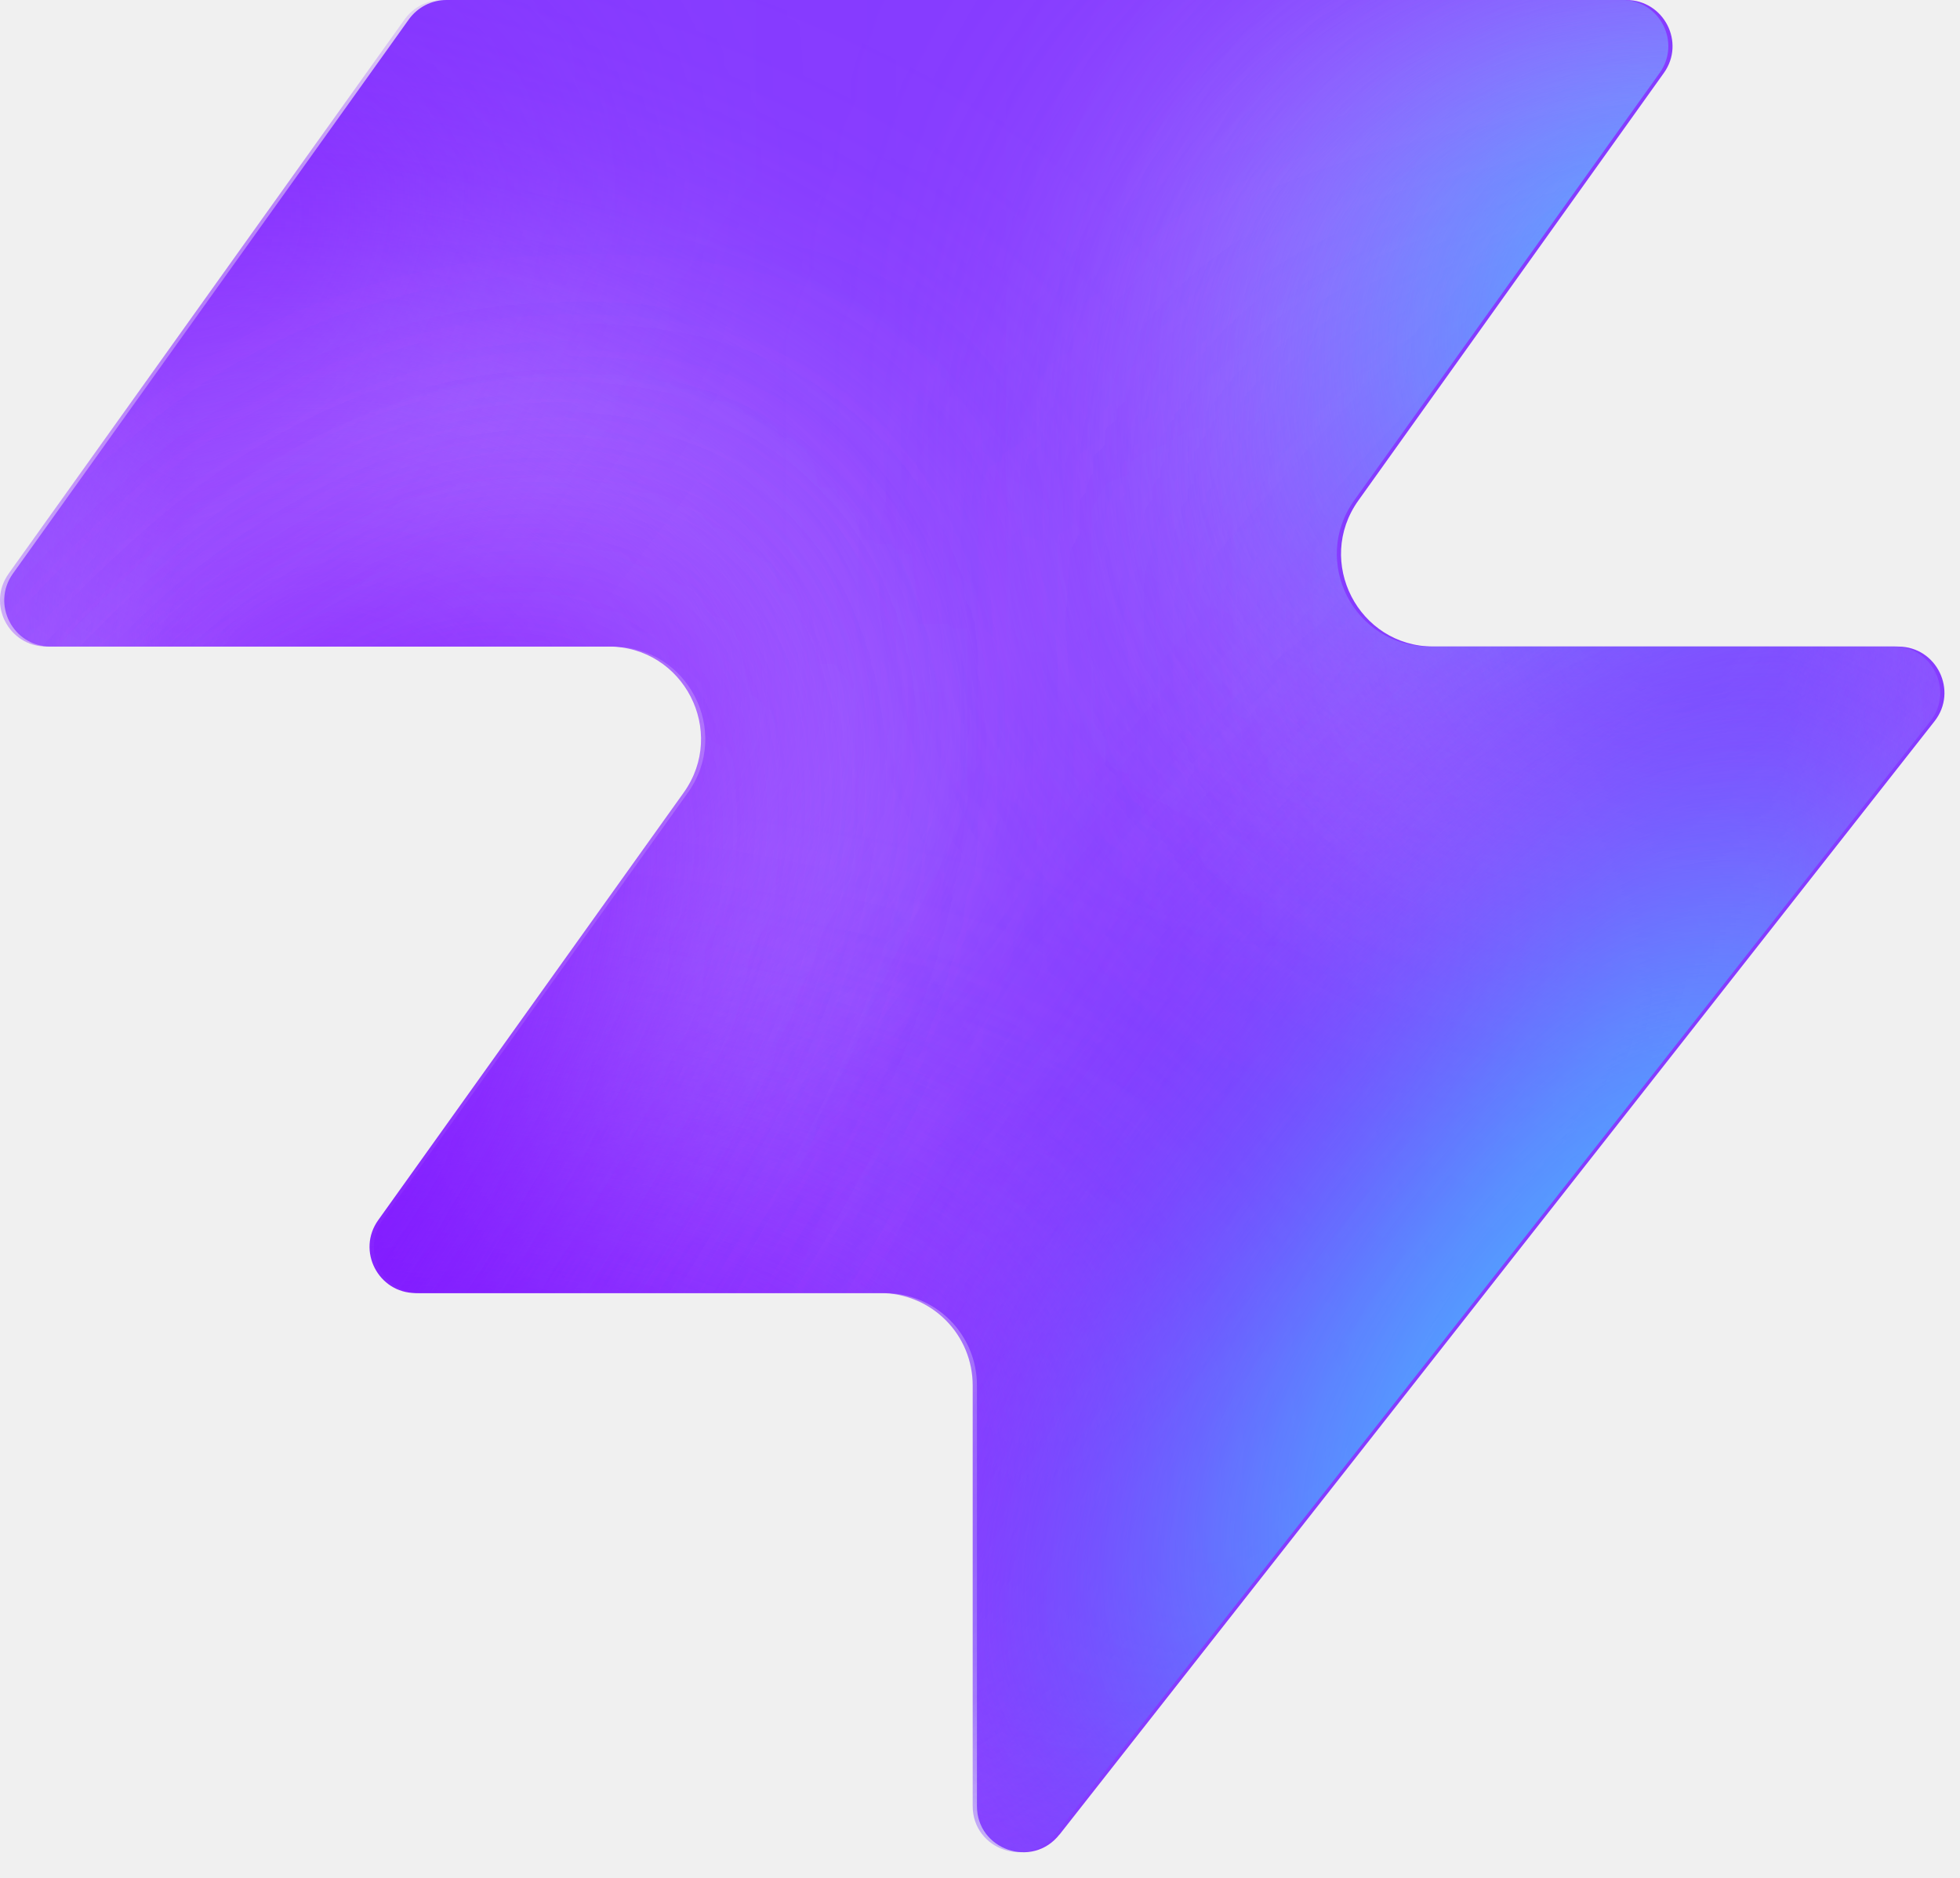
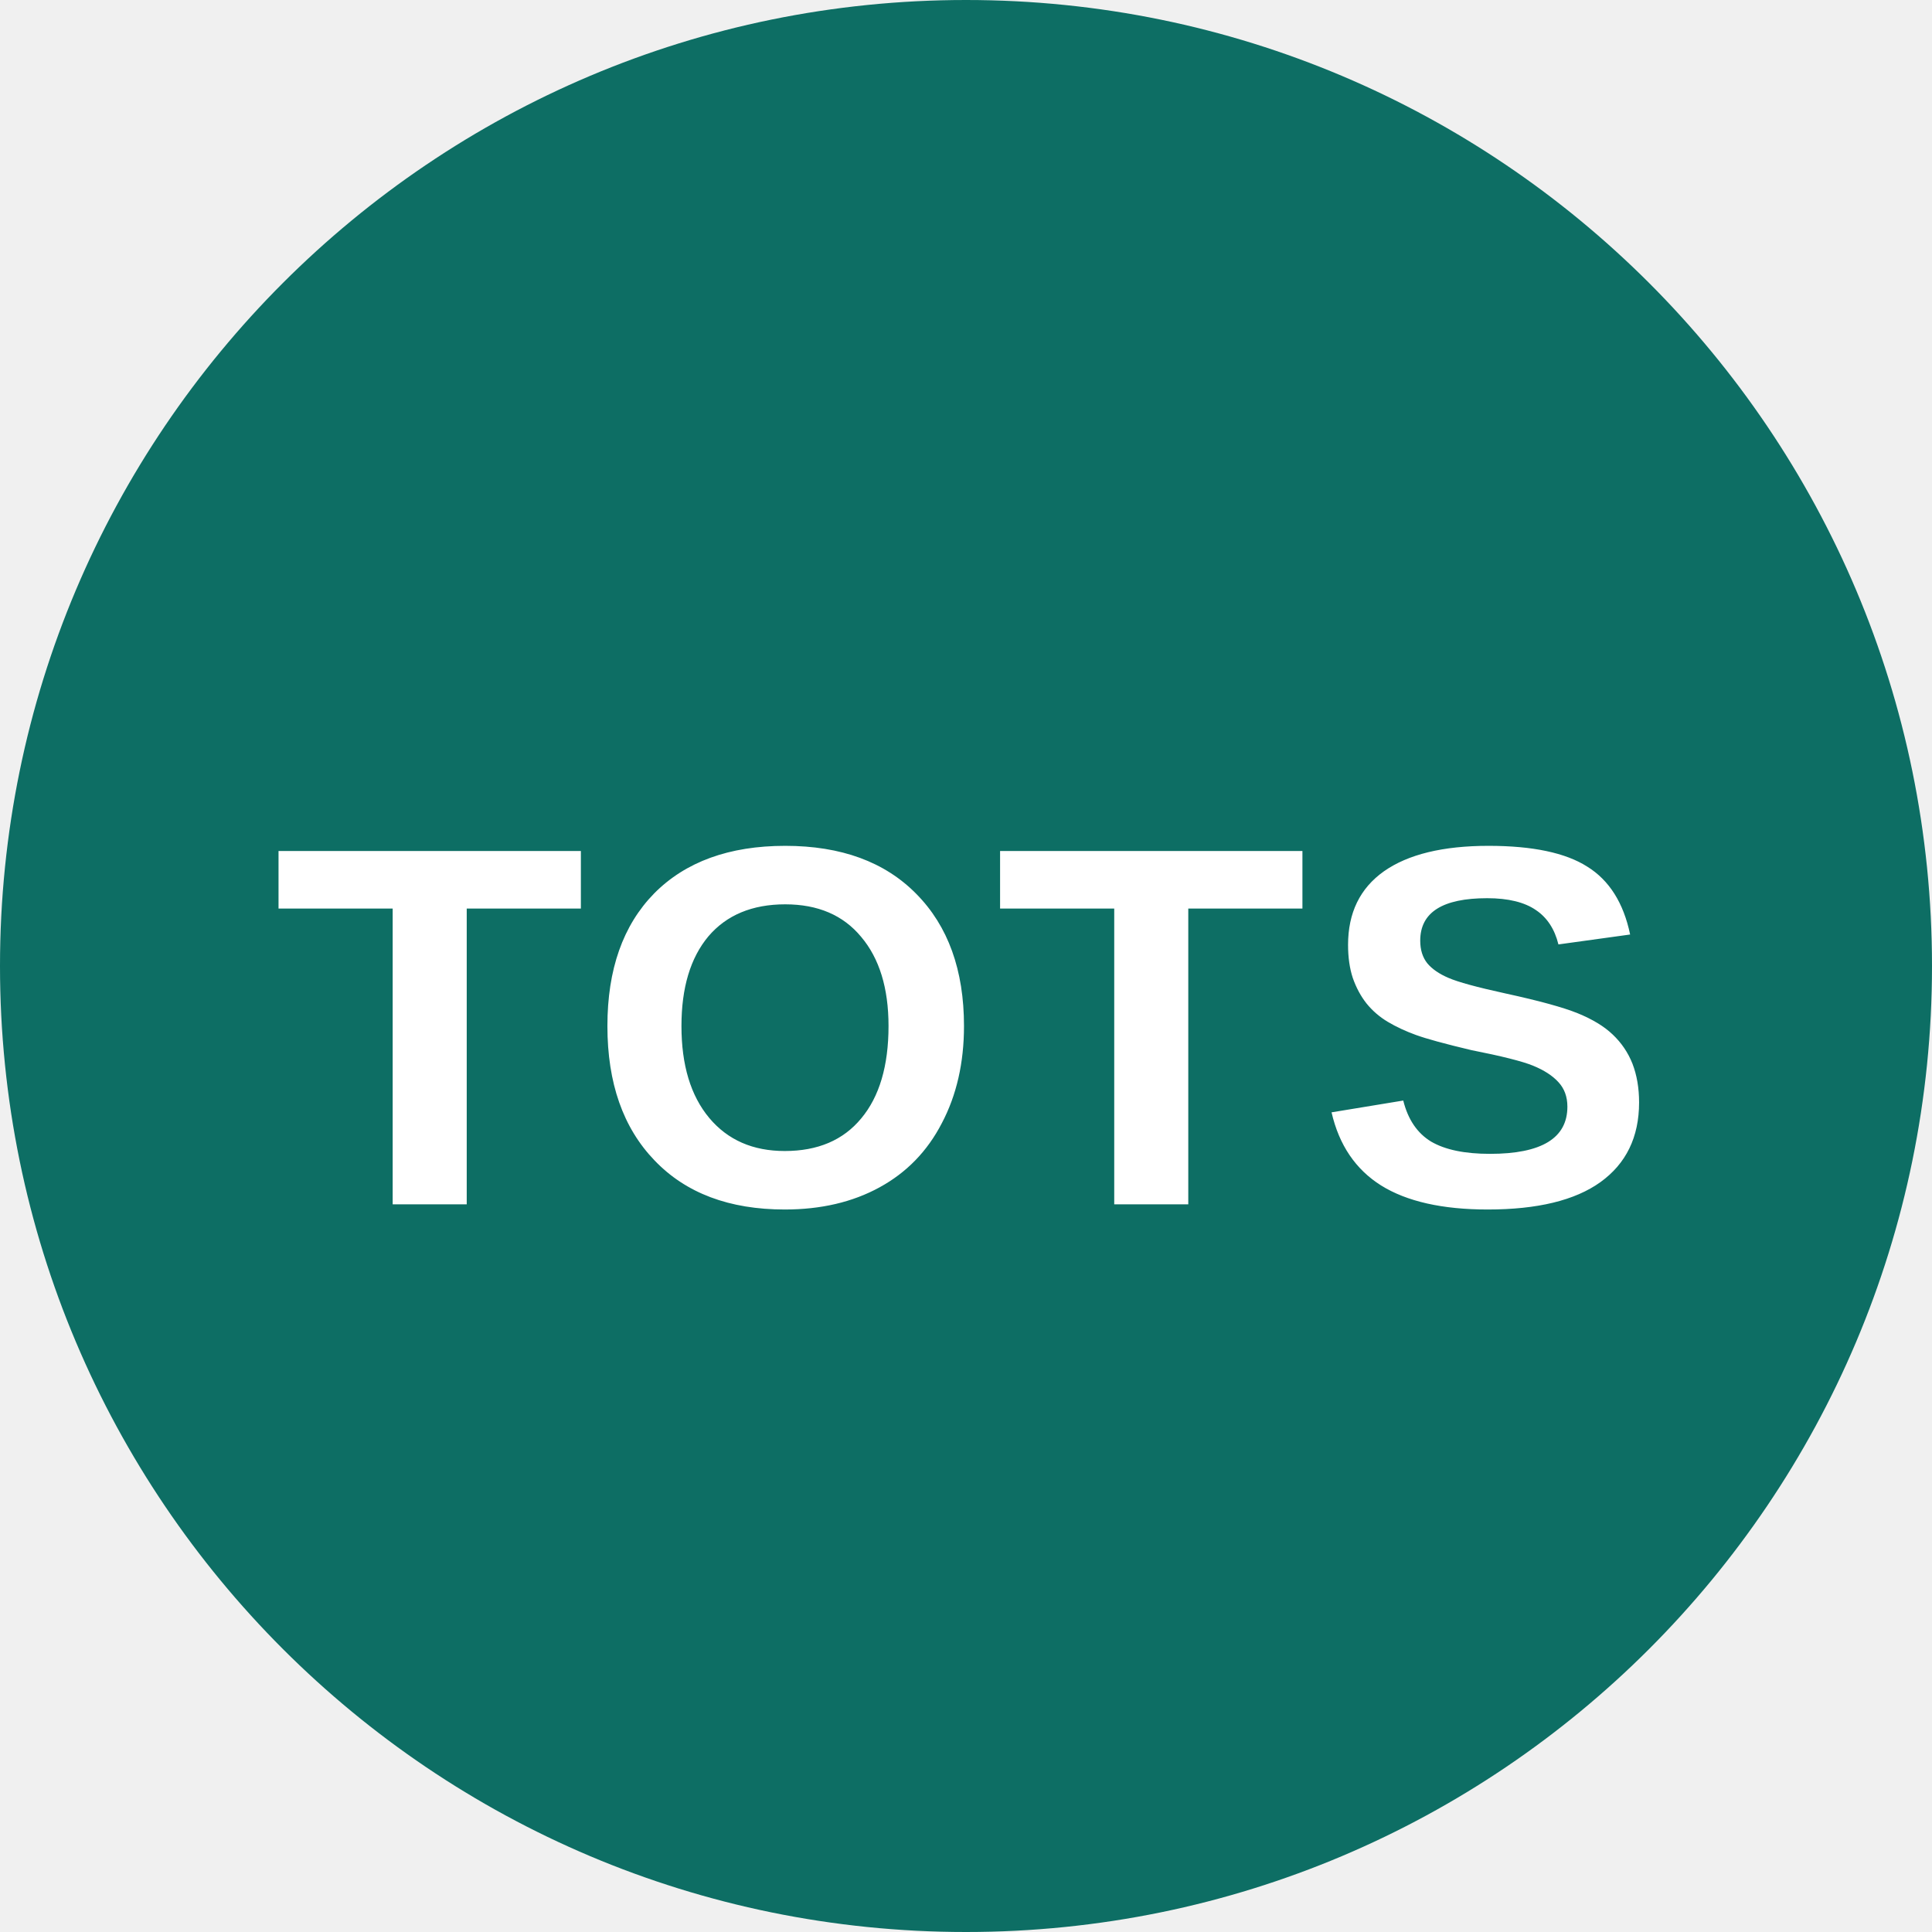
- <svg xmlns="http://www.w3.org/2000/svg" width="48" height="46" fill="none" viewBox="0 0 48 46">
-   <path fill="#863bff" d="M25.946 44.938c-.664.845-2.021.375-2.021-.698V33.937a2.26 2.26 0 0 0-2.262-2.262H10.287c-.92 0-1.456-1.04-.92-1.788l7.48-10.471c1.07-1.497 0-3.578-1.842-3.578H1.237c-.92 0-1.456-1.04-.92-1.788L10.013.474c.214-.297.556-.474.92-.474h28.894c.92 0 1.456 1.04.92 1.788l-7.48 10.471c-1.07 1.498 0 3.579 1.842 3.579h11.377c.943 0 1.473 1.088.89 1.83L25.947 44.94z" style="fill:#863bff;fill:color(display-p3 .525 .23 1);fill-opacity:1" />
-   <mask id="a" width="48" height="46" x="0" y="0" maskUnits="userSpaceOnUse" style="mask-type:alpha">
-     <path fill="#000" d="M25.842 44.938c-.664.844-2.021.375-2.021-.698V33.937a2.26 2.26 0 0 0-2.262-2.262H10.183c-.92 0-1.456-1.04-.92-1.788l7.48-10.471c1.07-1.498 0-3.579-1.842-3.579H1.133c-.92 0-1.456-1.04-.92-1.787L9.91.473c.214-.297.556-.474.92-.474h28.894c.92 0 1.456 1.04.92 1.788l-7.48 10.471c-1.07 1.498 0 3.578 1.842 3.578h11.377c.943 0 1.473 1.088.89 1.832L25.843 44.94z" style="fill:#000;fill-opacity:1" />
-   </mask>
-   <g mask="url(#a)">
-     <g filter="url(#b)">
-       <ellipse cx="5.508" cy="14.704" fill="#ede6ff" rx="5.508" ry="14.704" style="fill:#ede6ff;fill:color(display-p3 .927 .903 1);fill-opacity:1" transform="matrix(.00324 1 1 -.00324 -4.47 31.516)" />
-     </g>
-     <g filter="url(#c)">
-       <ellipse cx="10.399" cy="29.851" fill="#ede6ff" rx="10.399" ry="29.851" style="fill:#ede6ff;fill:color(display-p3 .927 .903 1);fill-opacity:1" transform="matrix(.00324 1 1 -.00324 -39.328 7.883)" />
-     </g>
-     <g filter="url(#d)">
-       <ellipse cx="5.508" cy="30.487" fill="#7e14ff" rx="5.508" ry="30.487" style="fill:#7e14ff;fill:color(display-p3 .492 .077 1);fill-opacity:1" transform="rotate(89.814 -25.913 -14.639)scale(1 -1)" />
-     </g>
-     <g filter="url(#e)">
-       <ellipse cx="5.508" cy="30.599" fill="#7e14ff" rx="5.508" ry="30.599" style="fill:#7e14ff;fill:color(display-p3 .492 .077 1);fill-opacity:1" transform="rotate(89.814 -32.644 -3.334)scale(1 -1)" />
-     </g>
-     <g filter="url(#f)">
-       <ellipse cx="5.508" cy="30.599" fill="#7e14ff" rx="5.508" ry="30.599" style="fill:#7e14ff;fill:color(display-p3 .492 .077 1);fill-opacity:1" transform="matrix(.00324 1 1 -.00324 -34.34 30.47)" />
-     </g>
-     <g filter="url(#g)">
-       <ellipse cx="14.072" cy="22.078" fill="#ede6ff" rx="14.072" ry="22.078" style="fill:#ede6ff;fill:color(display-p3 .927 .903 1);fill-opacity:1" transform="rotate(93.35 24.506 48.493)scale(-1 1)" />
-     </g>
-     <g filter="url(#h)">
-       <ellipse cx="3.47" cy="21.501" fill="#7e14ff" rx="3.47" ry="21.501" style="fill:#7e14ff;fill:color(display-p3 .492 .077 1);fill-opacity:1" transform="rotate(89.009 28.708 47.59)scale(-1 1)" />
-     </g>
-     <g filter="url(#i)">
-       <ellipse cx="3.47" cy="21.501" fill="#7e14ff" rx="3.47" ry="21.501" style="fill:#7e14ff;fill:color(display-p3 .492 .077 1);fill-opacity:1" transform="rotate(89.009 28.708 47.59)scale(-1 1)" />
-     </g>
-     <g filter="url(#j)">
-       <ellipse cx=".387" cy="8.972" fill="#7e14ff" rx="4.407" ry="29.108" style="fill:#7e14ff;fill:color(display-p3 .492 .077 1);fill-opacity:1" transform="rotate(39.51 .387 8.972)" />
-     </g>
-     <g filter="url(#k)">
-       <ellipse cx="47.523" cy="-6.092" fill="#7e14ff" rx="4.407" ry="29.108" style="fill:#7e14ff;fill:color(display-p3 .492 .077 1);fill-opacity:1" transform="rotate(37.892 47.523 -6.092)" />
-     </g>
-     <g filter="url(#l)">
-       <ellipse cx="41.412" cy="6.333" fill="#47bfff" rx="5.971" ry="9.665" style="fill:#47bfff;fill:color(display-p3 .28 .748 1);fill-opacity:1" transform="rotate(37.892 41.412 6.333)" />
-     </g>
-     <g filter="url(#m)">
-       <ellipse cx="-1.879" cy="38.332" fill="#7e14ff" rx="4.407" ry="29.108" style="fill:#7e14ff;fill:color(display-p3 .492 .077 1);fill-opacity:1" transform="rotate(37.892 -1.88 38.332)" />
-     </g>
-     <g filter="url(#n)">
-       <ellipse cx="-1.879" cy="38.332" fill="#7e14ff" rx="4.407" ry="29.108" style="fill:#7e14ff;fill:color(display-p3 .492 .077 1);fill-opacity:1" transform="rotate(37.892 -1.88 38.332)" />
-     </g>
-     <g filter="url(#o)">
-       <ellipse cx="35.651" cy="29.907" fill="#7e14ff" rx="4.407" ry="29.108" style="fill:#7e14ff;fill:color(display-p3 .492 .077 1);fill-opacity:1" transform="rotate(37.892 35.651 29.907)" />
-     </g>
-     <g filter="url(#p)">
-       <ellipse cx="38.418" cy="32.4" fill="#47bfff" rx="5.971" ry="15.297" style="fill:#47bfff;fill:color(display-p3 .28 .748 1);fill-opacity:1" transform="rotate(37.892 38.418 32.4)" />
-     </g>
-   </g>
-   <defs>
-     <filter id="b" width="60.045" height="41.654" x="-19.77" y="16.149" color-interpolation-filters="sRGB" filterUnits="userSpaceOnUse">
-       <feFlood flood-opacity="0" result="BackgroundImageFix" />
-       <feBlend in="SourceGraphic" in2="BackgroundImageFix" result="shape" />
-       <feGaussianBlur result="effect1_foregroundBlur_2002_17158" stdDeviation="7.659" />
-     </filter>
-     <filter id="c" width="90.34" height="51.437" x="-54.613" y="-7.533" color-interpolation-filters="sRGB" filterUnits="userSpaceOnUse">
-       <feFlood flood-opacity="0" result="BackgroundImageFix" />
-       <feBlend in="SourceGraphic" in2="BackgroundImageFix" result="shape" />
-       <feGaussianBlur result="effect1_foregroundBlur_2002_17158" stdDeviation="7.659" />
-     </filter>
-     <filter id="d" width="79.355" height="29.4" x="-49.64" y="2.03" color-interpolation-filters="sRGB" filterUnits="userSpaceOnUse">
-       <feFlood flood-opacity="0" result="BackgroundImageFix" />
-       <feBlend in="SourceGraphic" in2="BackgroundImageFix" result="shape" />
-       <feGaussianBlur result="effect1_foregroundBlur_2002_17158" stdDeviation="4.596" />
-     </filter>
-     <filter id="e" width="79.579" height="29.4" x="-45.045" y="20.029" color-interpolation-filters="sRGB" filterUnits="userSpaceOnUse">
-       <feFlood flood-opacity="0" result="BackgroundImageFix" />
-       <feBlend in="SourceGraphic" in2="BackgroundImageFix" result="shape" />
-       <feGaussianBlur result="effect1_foregroundBlur_2002_17158" stdDeviation="4.596" />
-     </filter>
-     <filter id="f" width="79.579" height="29.4" x="-43.513" y="21.178" color-interpolation-filters="sRGB" filterUnits="userSpaceOnUse">
-       <feFlood flood-opacity="0" result="BackgroundImageFix" />
-       <feBlend in="SourceGraphic" in2="BackgroundImageFix" result="shape" />
-       <feGaussianBlur result="effect1_foregroundBlur_2002_17158" stdDeviation="4.596" />
-     </filter>
-     <filter id="g" width="74.749" height="58.852" x="15.756" y="-17.901" color-interpolation-filters="sRGB" filterUnits="userSpaceOnUse">
-       <feFlood flood-opacity="0" result="BackgroundImageFix" />
-       <feBlend in="SourceGraphic" in2="BackgroundImageFix" result="shape" />
-       <feGaussianBlur result="effect1_foregroundBlur_2002_17158" stdDeviation="7.659" />
-     </filter>
-     <filter id="h" width="61.377" height="25.362" x="23.548" y="2.284" color-interpolation-filters="sRGB" filterUnits="userSpaceOnUse">
-       <feFlood flood-opacity="0" result="BackgroundImageFix" />
-       <feBlend in="SourceGraphic" in2="BackgroundImageFix" result="shape" />
-       <feGaussianBlur result="effect1_foregroundBlur_2002_17158" stdDeviation="4.596" />
-     </filter>
-     <filter id="i" width="61.377" height="25.362" x="23.548" y="2.284" color-interpolation-filters="sRGB" filterUnits="userSpaceOnUse">
-       <feFlood flood-opacity="0" result="BackgroundImageFix" />
-       <feBlend in="SourceGraphic" in2="BackgroundImageFix" result="shape" />
-       <feGaussianBlur result="effect1_foregroundBlur_2002_17158" stdDeviation="4.596" />
-     </filter>
-     <filter id="j" width="56.045" height="63.649" x="-27.636" y="-22.853" color-interpolation-filters="sRGB" filterUnits="userSpaceOnUse">
-       <feFlood flood-opacity="0" result="BackgroundImageFix" />
-       <feBlend in="SourceGraphic" in2="BackgroundImageFix" result="shape" />
-       <feGaussianBlur result="effect1_foregroundBlur_2002_17158" stdDeviation="4.596" />
-     </filter>
-     <filter id="k" width="54.814" height="64.646" x="20.116" y="-38.415" color-interpolation-filters="sRGB" filterUnits="userSpaceOnUse">
-       <feFlood flood-opacity="0" result="BackgroundImageFix" />
-       <feBlend in="SourceGraphic" in2="BackgroundImageFix" result="shape" />
-       <feGaussianBlur result="effect1_foregroundBlur_2002_17158" stdDeviation="4.596" />
-     </filter>
-     <filter id="l" width="33.541" height="35.313" x="24.641" y="-11.323" color-interpolation-filters="sRGB" filterUnits="userSpaceOnUse">
-       <feFlood flood-opacity="0" result="BackgroundImageFix" />
-       <feBlend in="SourceGraphic" in2="BackgroundImageFix" result="shape" />
-       <feGaussianBlur result="effect1_foregroundBlur_2002_17158" stdDeviation="4.596" />
-     </filter>
-     <filter id="m" width="54.814" height="64.646" x="-29.286" y="6.009" color-interpolation-filters="sRGB" filterUnits="userSpaceOnUse">
-       <feFlood flood-opacity="0" result="BackgroundImageFix" />
-       <feBlend in="SourceGraphic" in2="BackgroundImageFix" result="shape" />
-       <feGaussianBlur result="effect1_foregroundBlur_2002_17158" stdDeviation="4.596" />
-     </filter>
-     <filter id="n" width="54.814" height="64.646" x="-29.286" y="6.009" color-interpolation-filters="sRGB" filterUnits="userSpaceOnUse">
-       <feFlood flood-opacity="0" result="BackgroundImageFix" />
-       <feBlend in="SourceGraphic" in2="BackgroundImageFix" result="shape" />
-       <feGaussianBlur result="effect1_foregroundBlur_2002_17158" stdDeviation="4.596" />
-     </filter>
-     <filter id="o" width="54.814" height="64.646" x="8.244" y="-2.416" color-interpolation-filters="sRGB" filterUnits="userSpaceOnUse">
-       <feFlood flood-opacity="0" result="BackgroundImageFix" />
-       <feBlend in="SourceGraphic" in2="BackgroundImageFix" result="shape" />
-       <feGaussianBlur result="effect1_foregroundBlur_2002_17158" stdDeviation="4.596" />
-     </filter>
-     <filter id="p" width="39.409" height="43.623" x="18.713" y="10.588" color-interpolation-filters="sRGB" filterUnits="userSpaceOnUse">
-       <feFlood flood-opacity="0" result="BackgroundImageFix" />
-       <feBlend in="SourceGraphic" in2="BackgroundImageFix" result="shape" />
-       <feGaussianBlur result="effect1_foregroundBlur_2002_17158" stdDeviation="4.596" />
-     </filter>
-   </defs>
+ <svg xmlns="http://www.w3.org/2000/svg" viewBox="0 0 64 64">
+   <circle cx="32" cy="32" r="32" fill="#0d6e64" />
+   <text x="32" y="34" text-anchor="middle" dominant-baseline="central" font-family="'IBM Plex Sans', Arial, Helvetica, sans-serif" font-size="17" font-weight="700" letter-spacing="0.3" fill="#ffffff">TOTS</text>
</svg>
